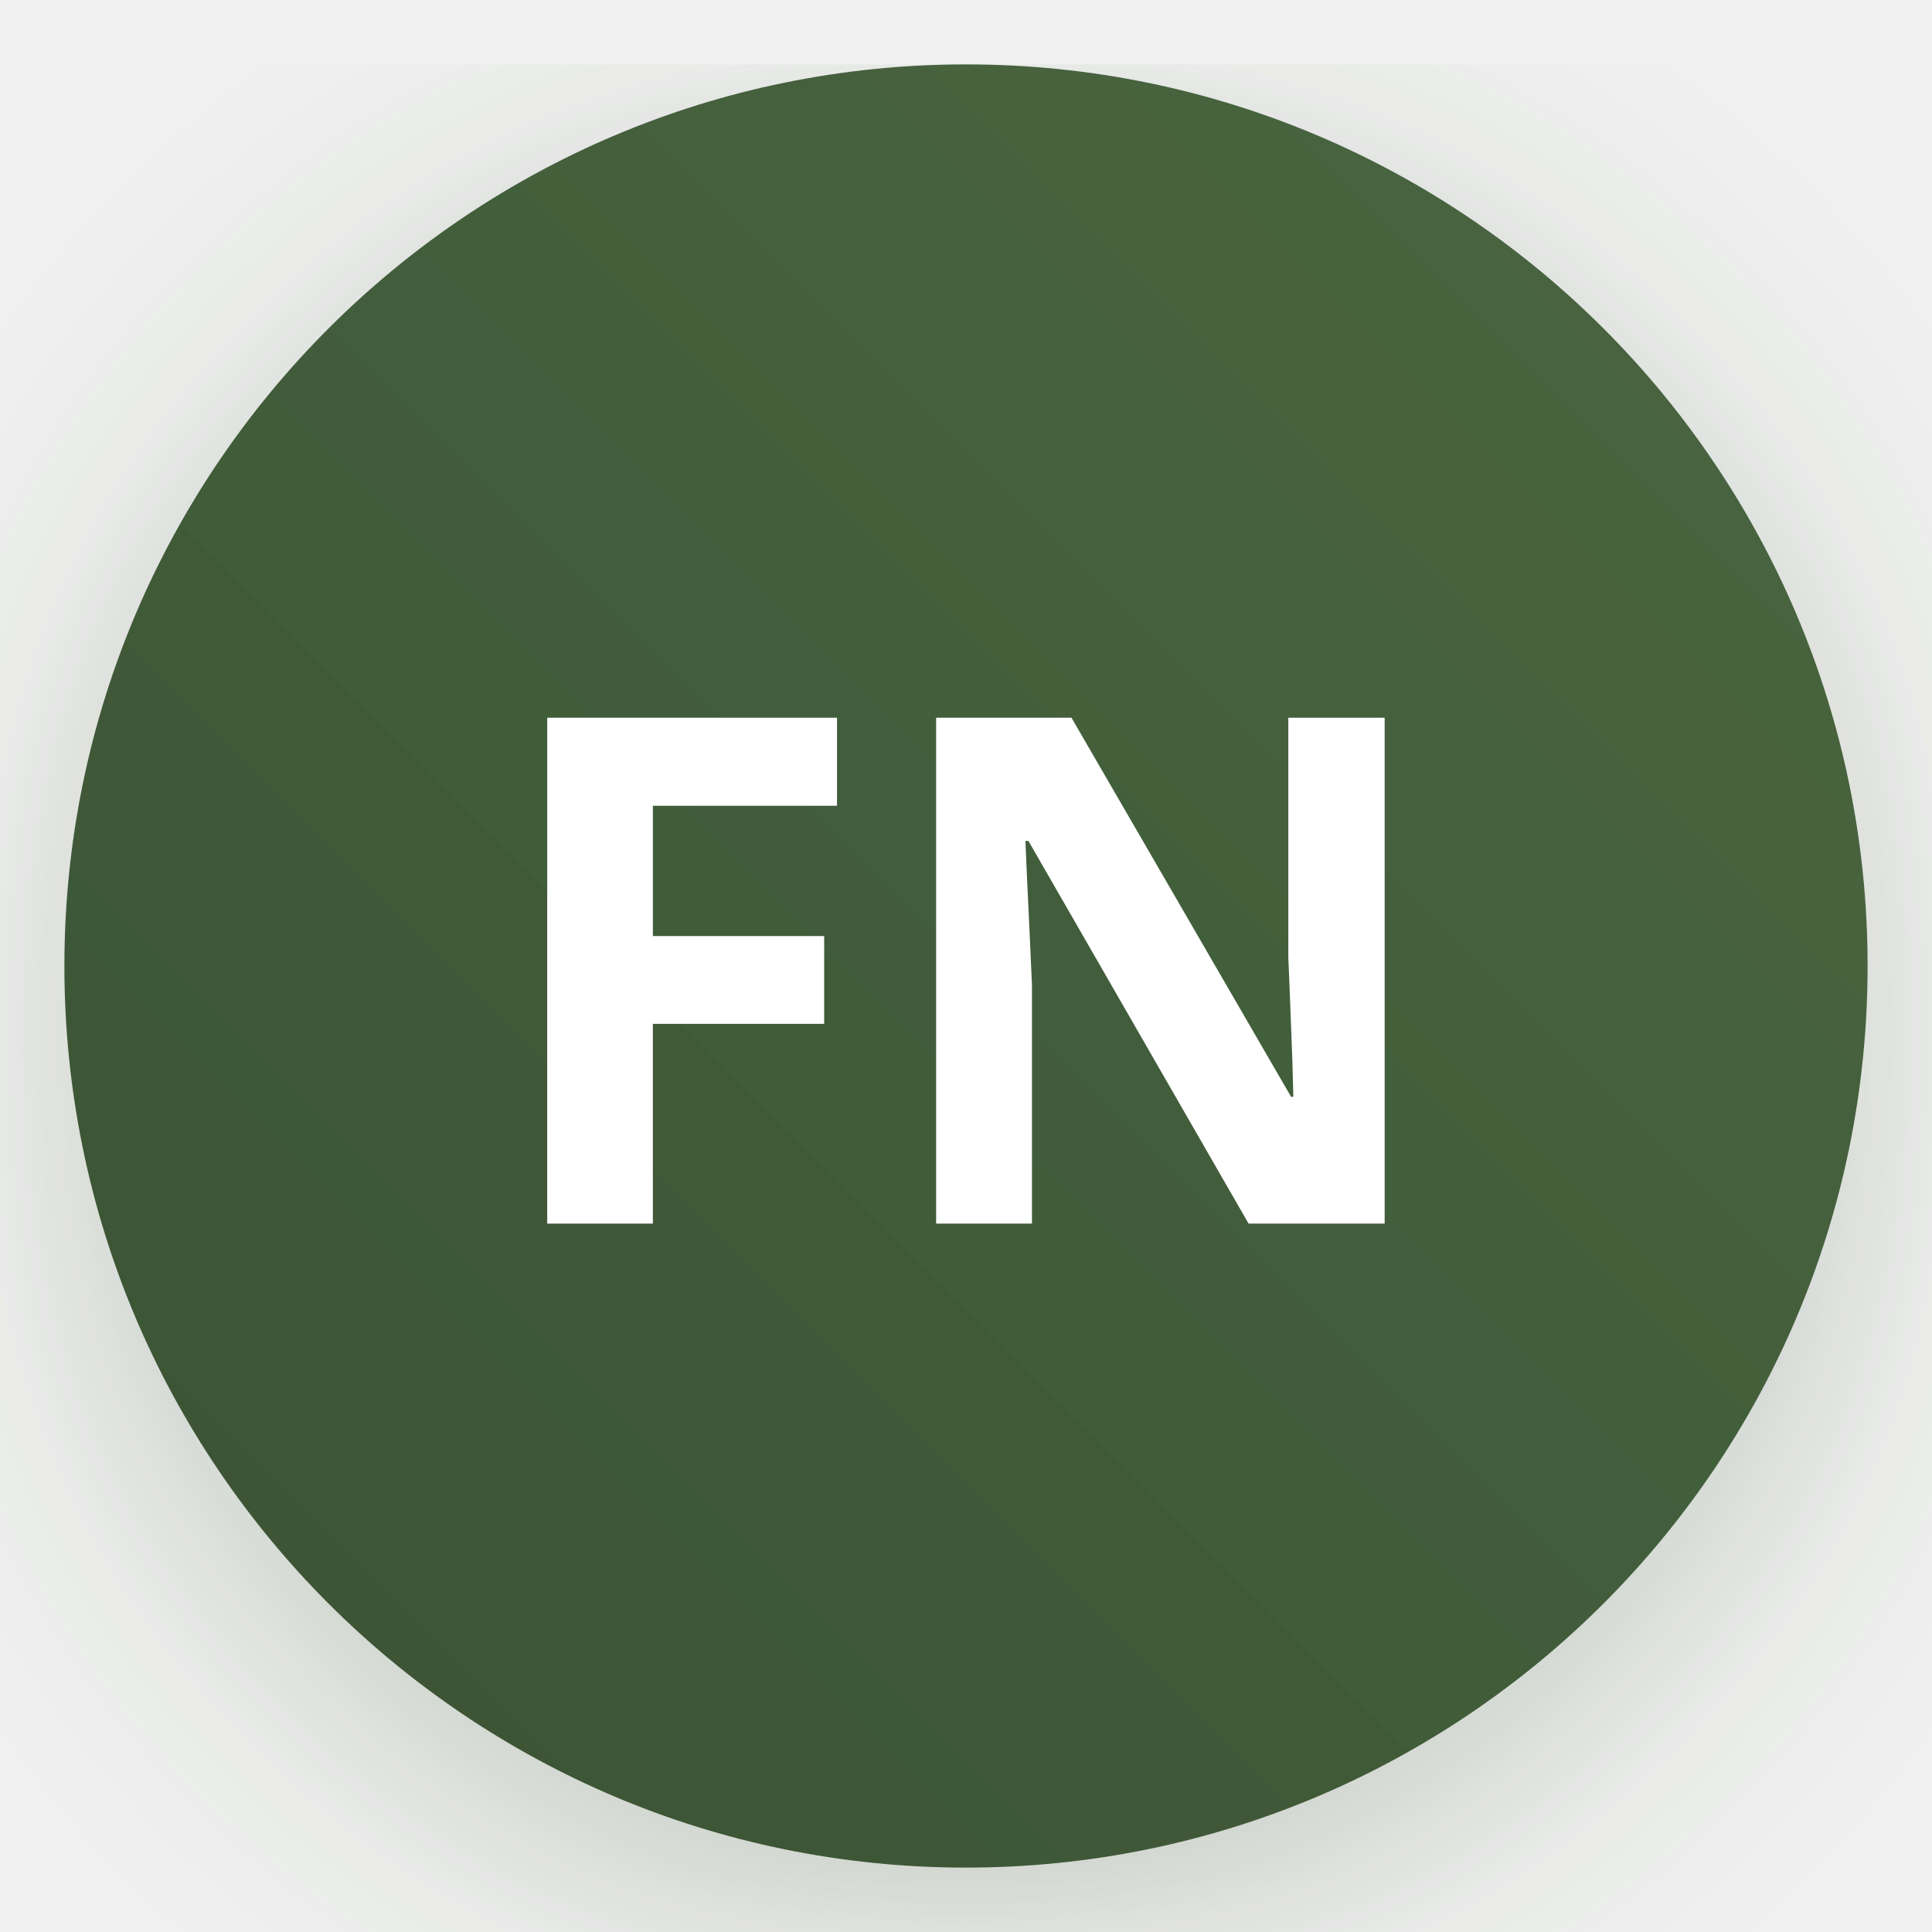
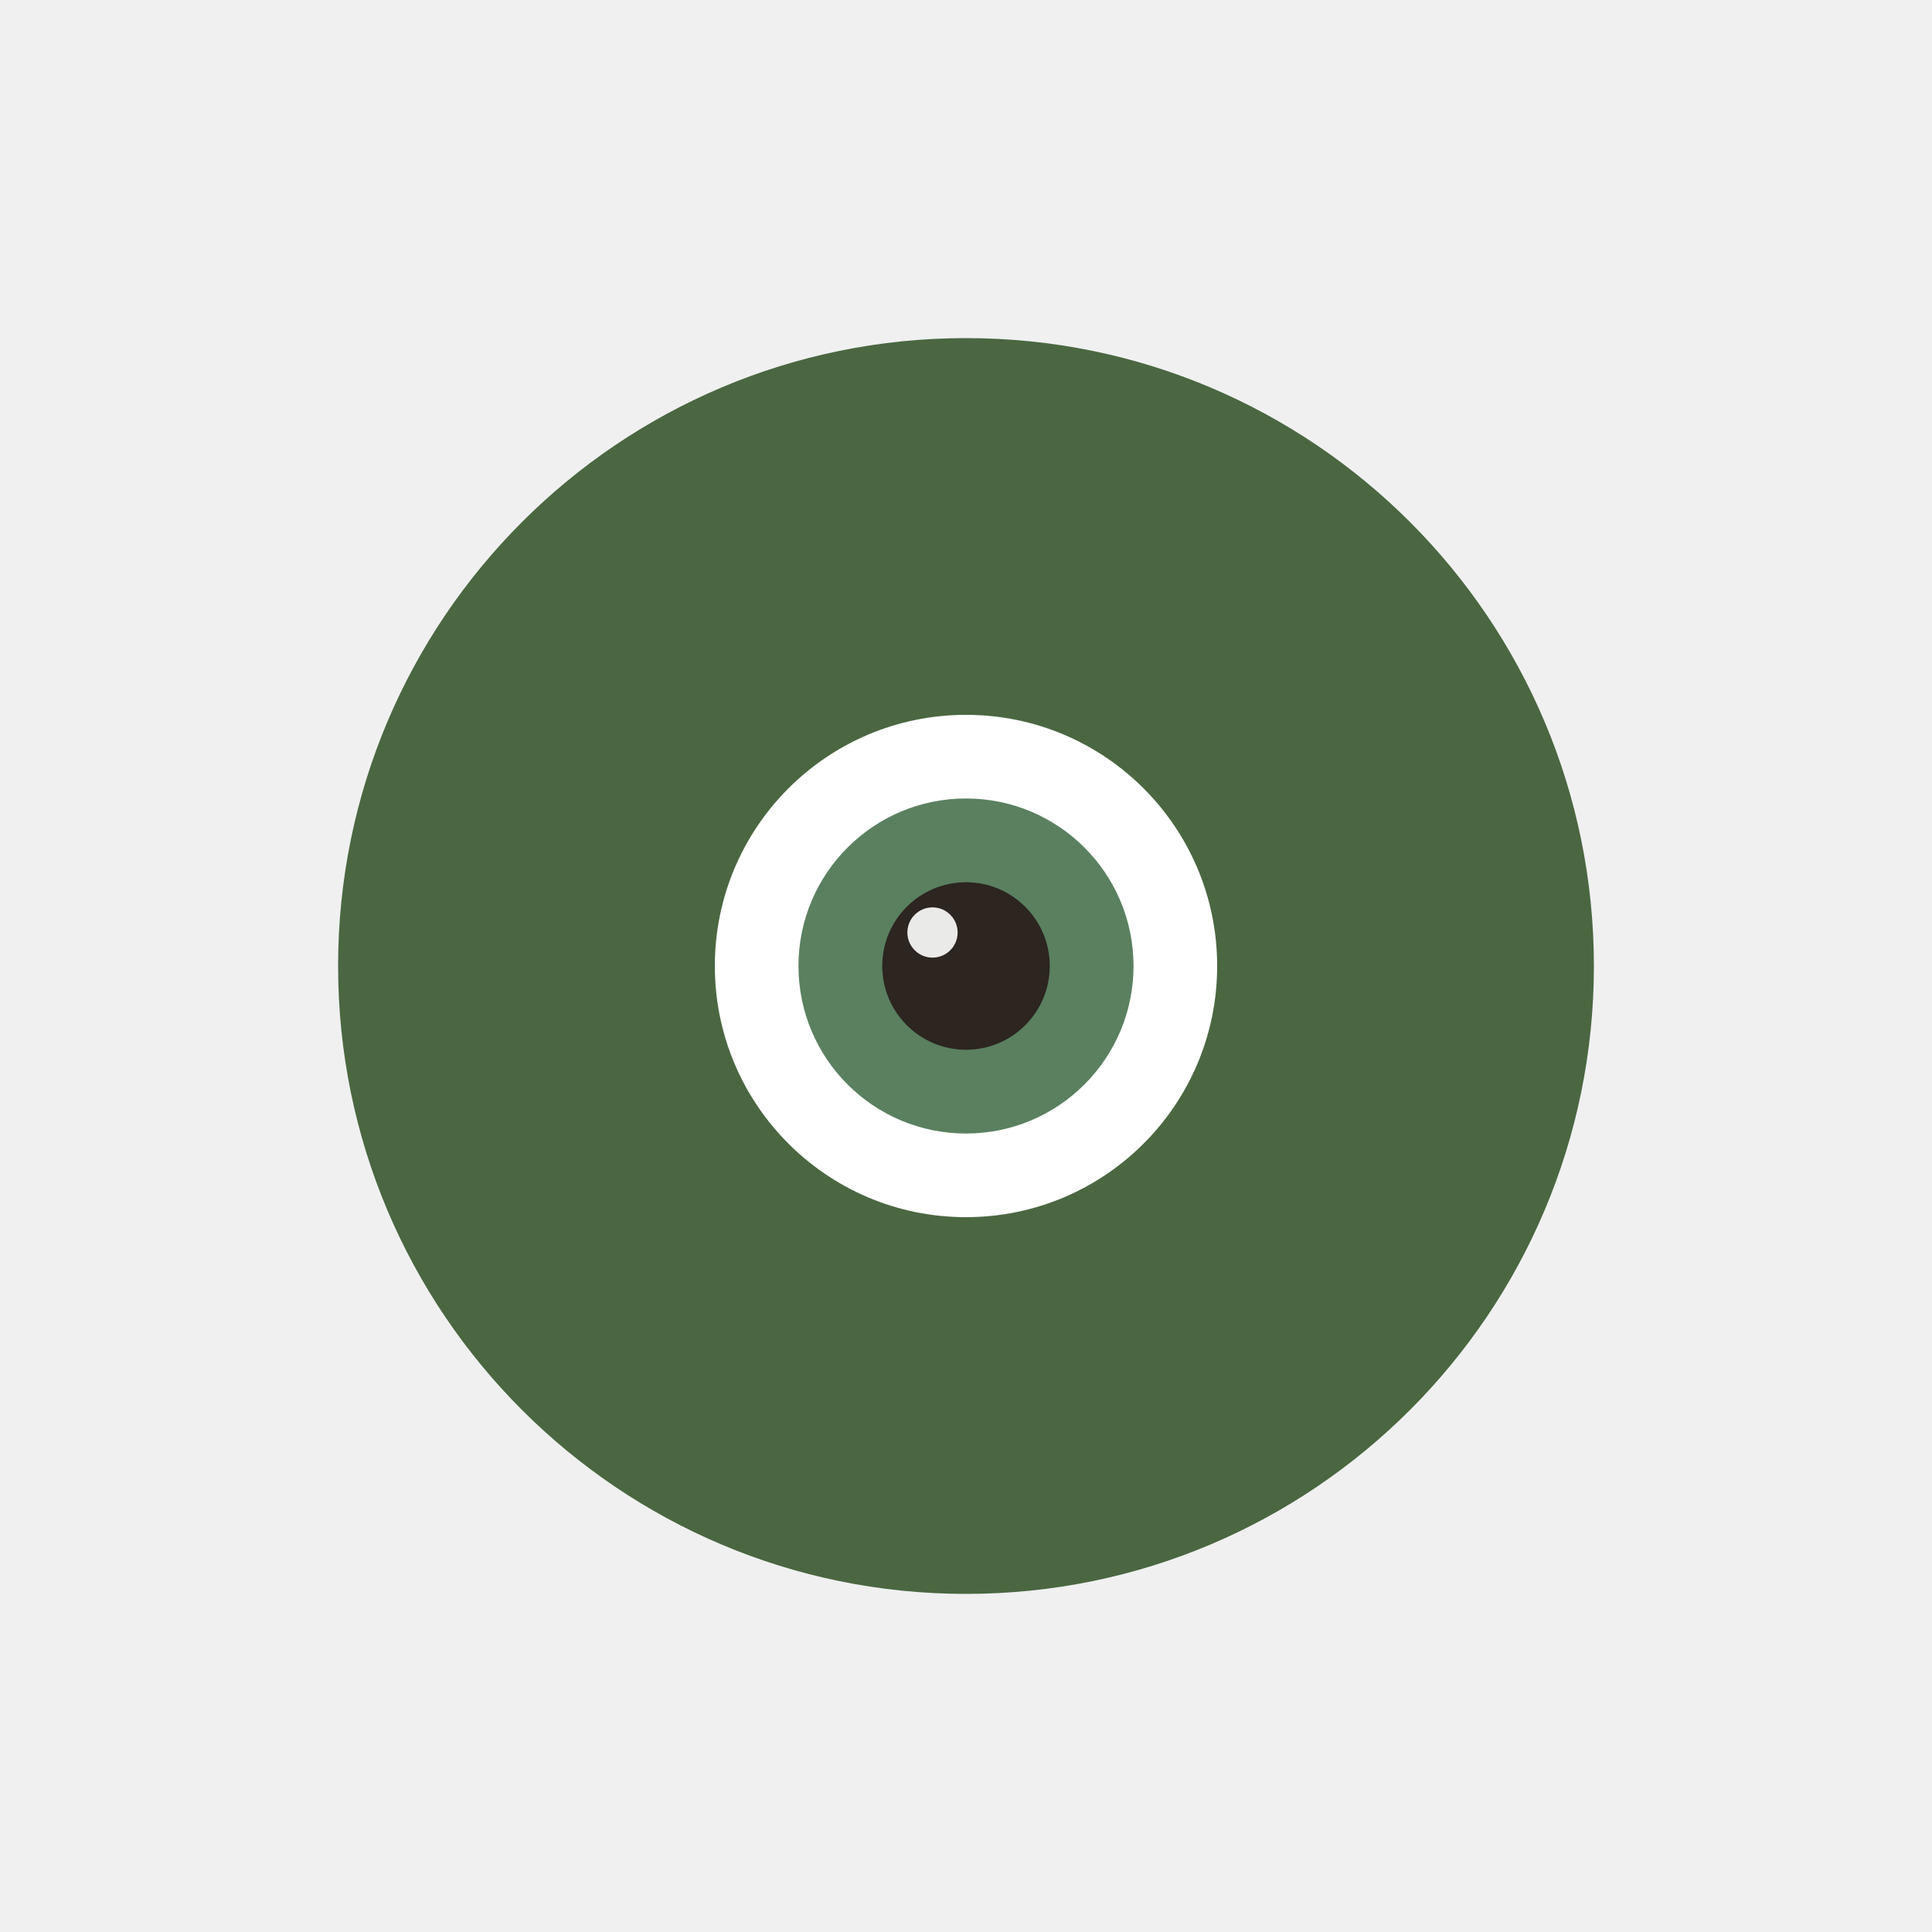
- <svg xmlns="http://www.w3.org/2000/svg" viewBox="0 0 120 120">
-   <defs>
-     <linearGradient id="avatarGrad" x1="0%" y1="100%" x2="100%" y2="0%">
-       <stop offset="0%" stop-color="#3a5233" />
-       <stop offset="100%" stop-color="#4a6741" />
-     </linearGradient>
-     <filter id="avatarGlow">
-       <feDropShadow dx="0" dy="4" stdDeviation="8" flood-color="#4a6741" flood-opacity="0.25" />
-     </filter>
-   </defs>
-   <circle cx="60" cy="60" r="56" fill="url(#avatarGrad)" filter="url(#avatarGlow)" />
-   <text x="60" y="76" font-family="'Plus Jakarta Sans', system-ui, sans-serif" font-size="44" font-weight="800" fill="white" text-anchor="middle">FN</text>
+ <svg xmlns="http://www.w3.org/2000/svg" viewBox="0 0 200 200" width="200" height="200">
+   <rect width="200" height="200" fill="transparent" />
+   <g>
+     <circle cx="100" cy="100" r="65" fill="#4a6741" />
+     <circle cx="100" cy="100" r="26" fill="white" />
+     <circle cx="100" cy="100" r="17.342" fill="#5a8060" />
+     <circle cx="100" cy="100" r="8.671" fill="#2c2520" />
+     <circle cx="96.532" cy="96.532" r="2.601" fill="white" opacity="0.9" />
+   </g>
</svg>
